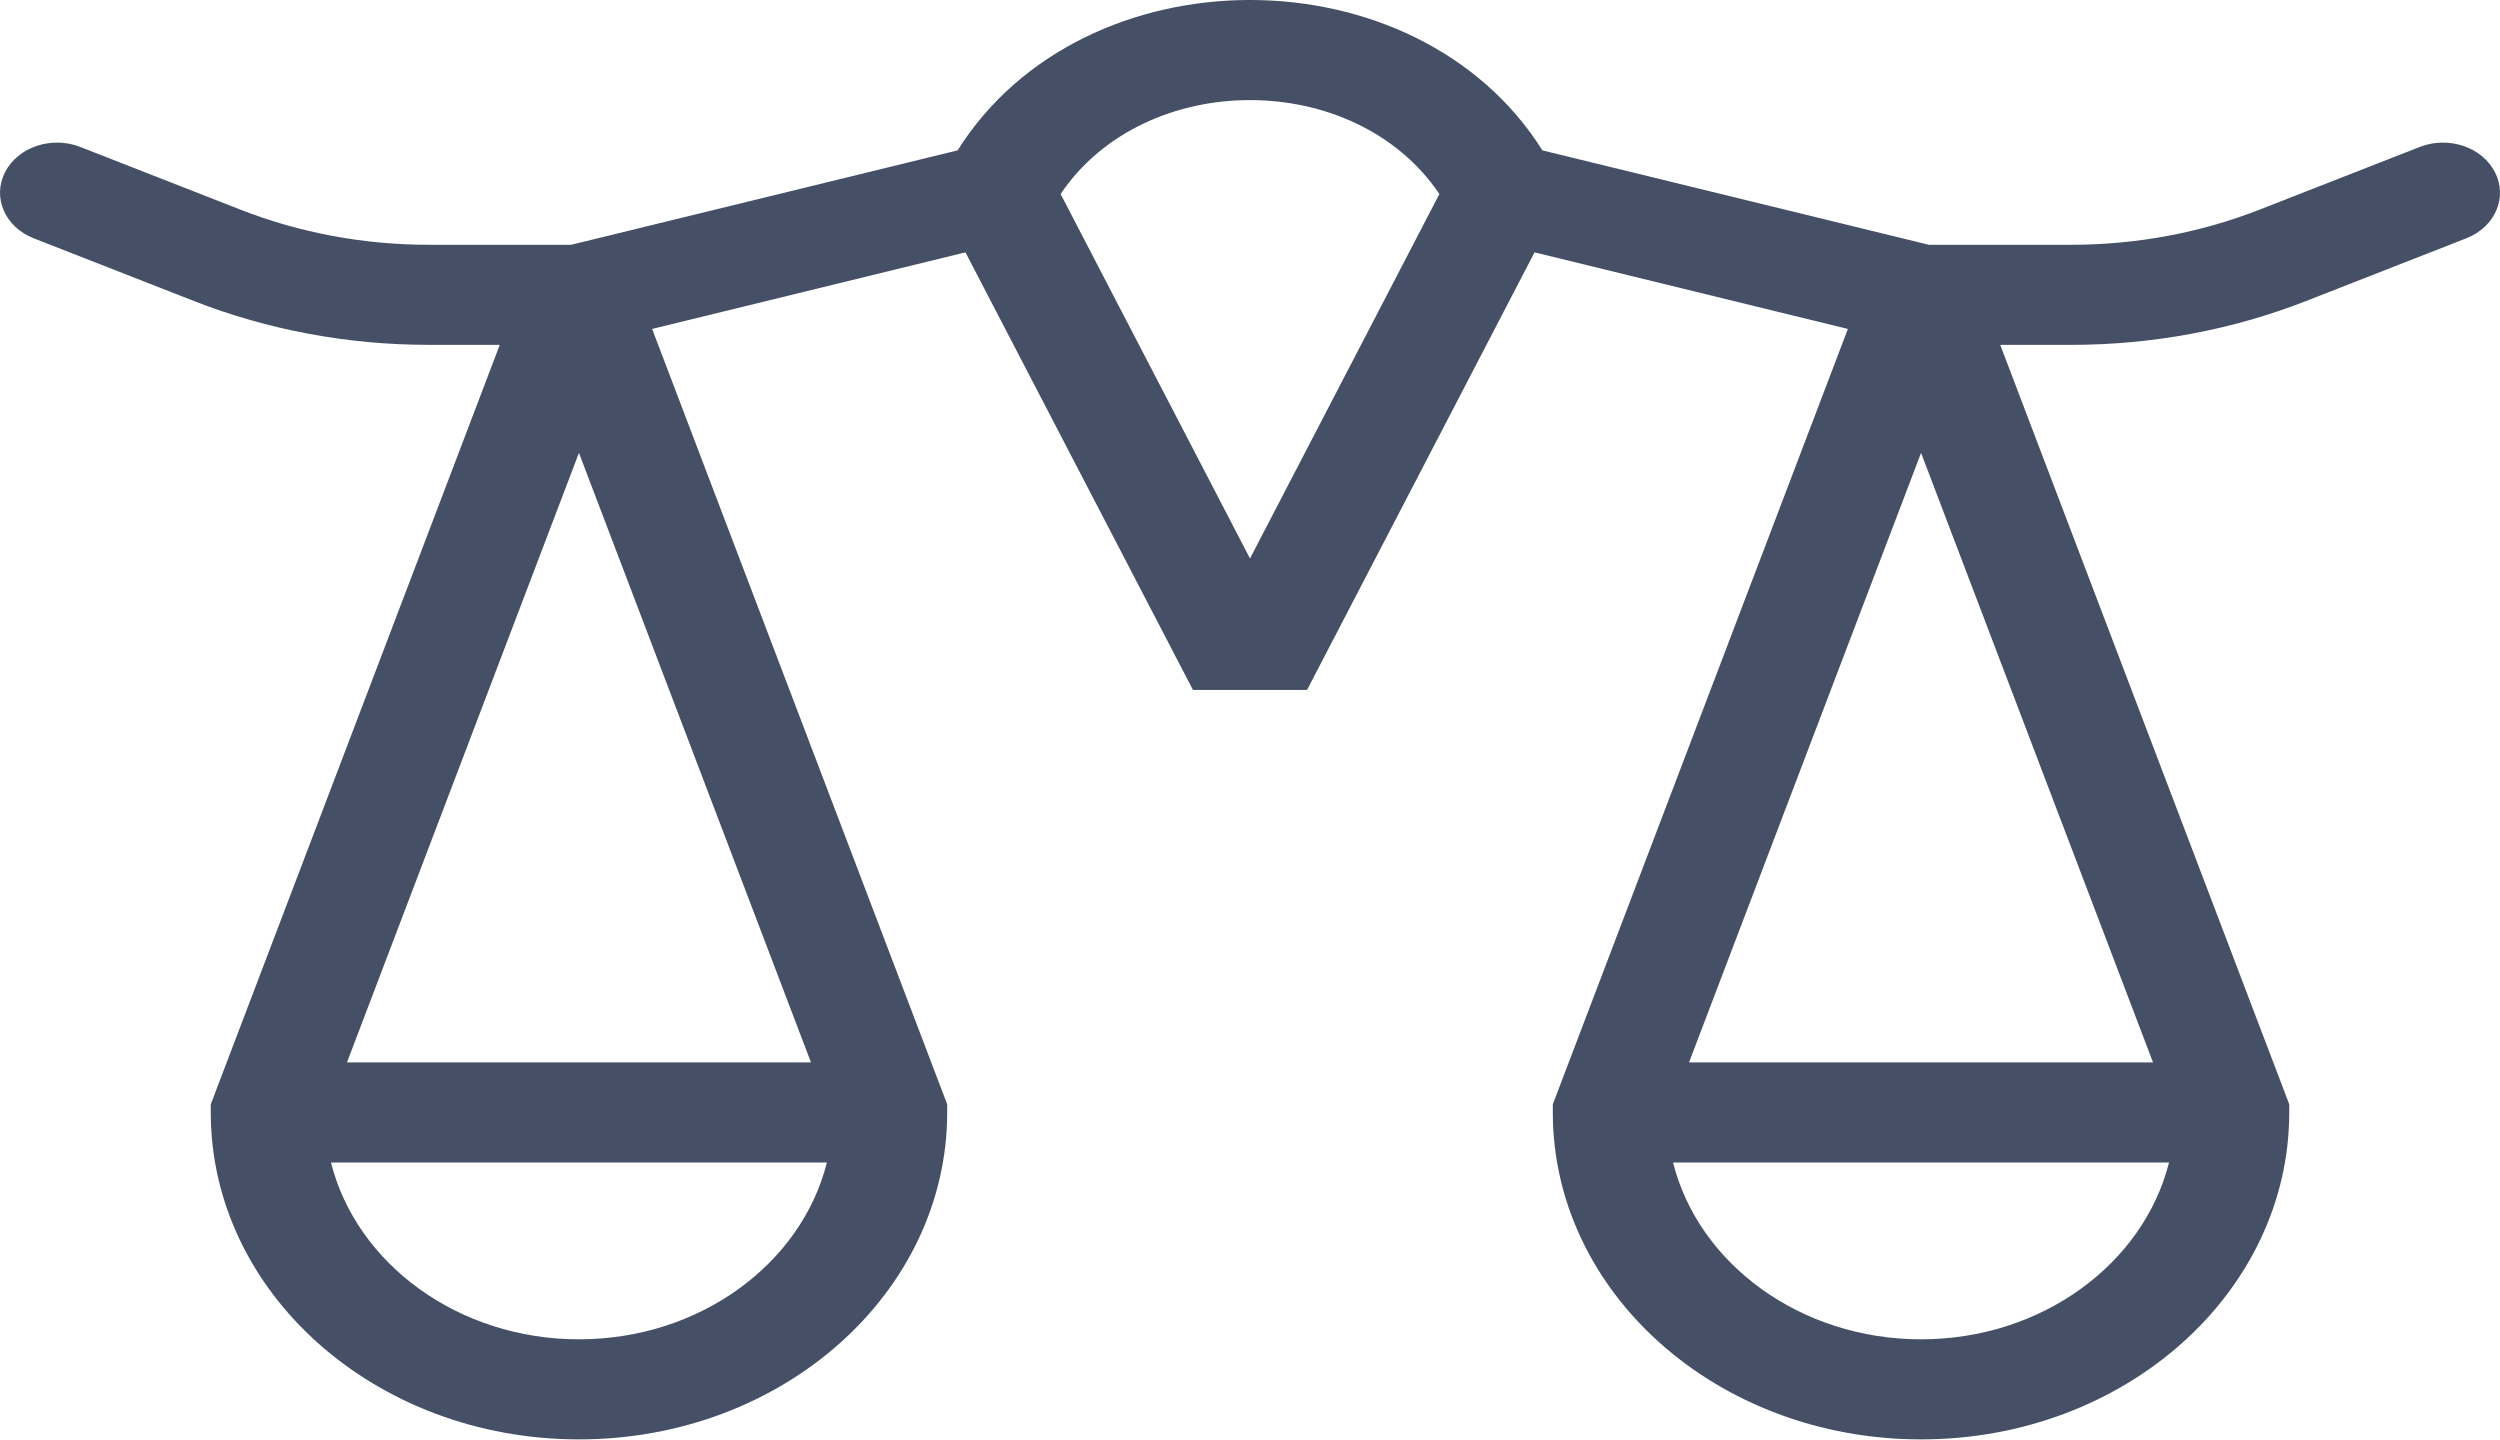
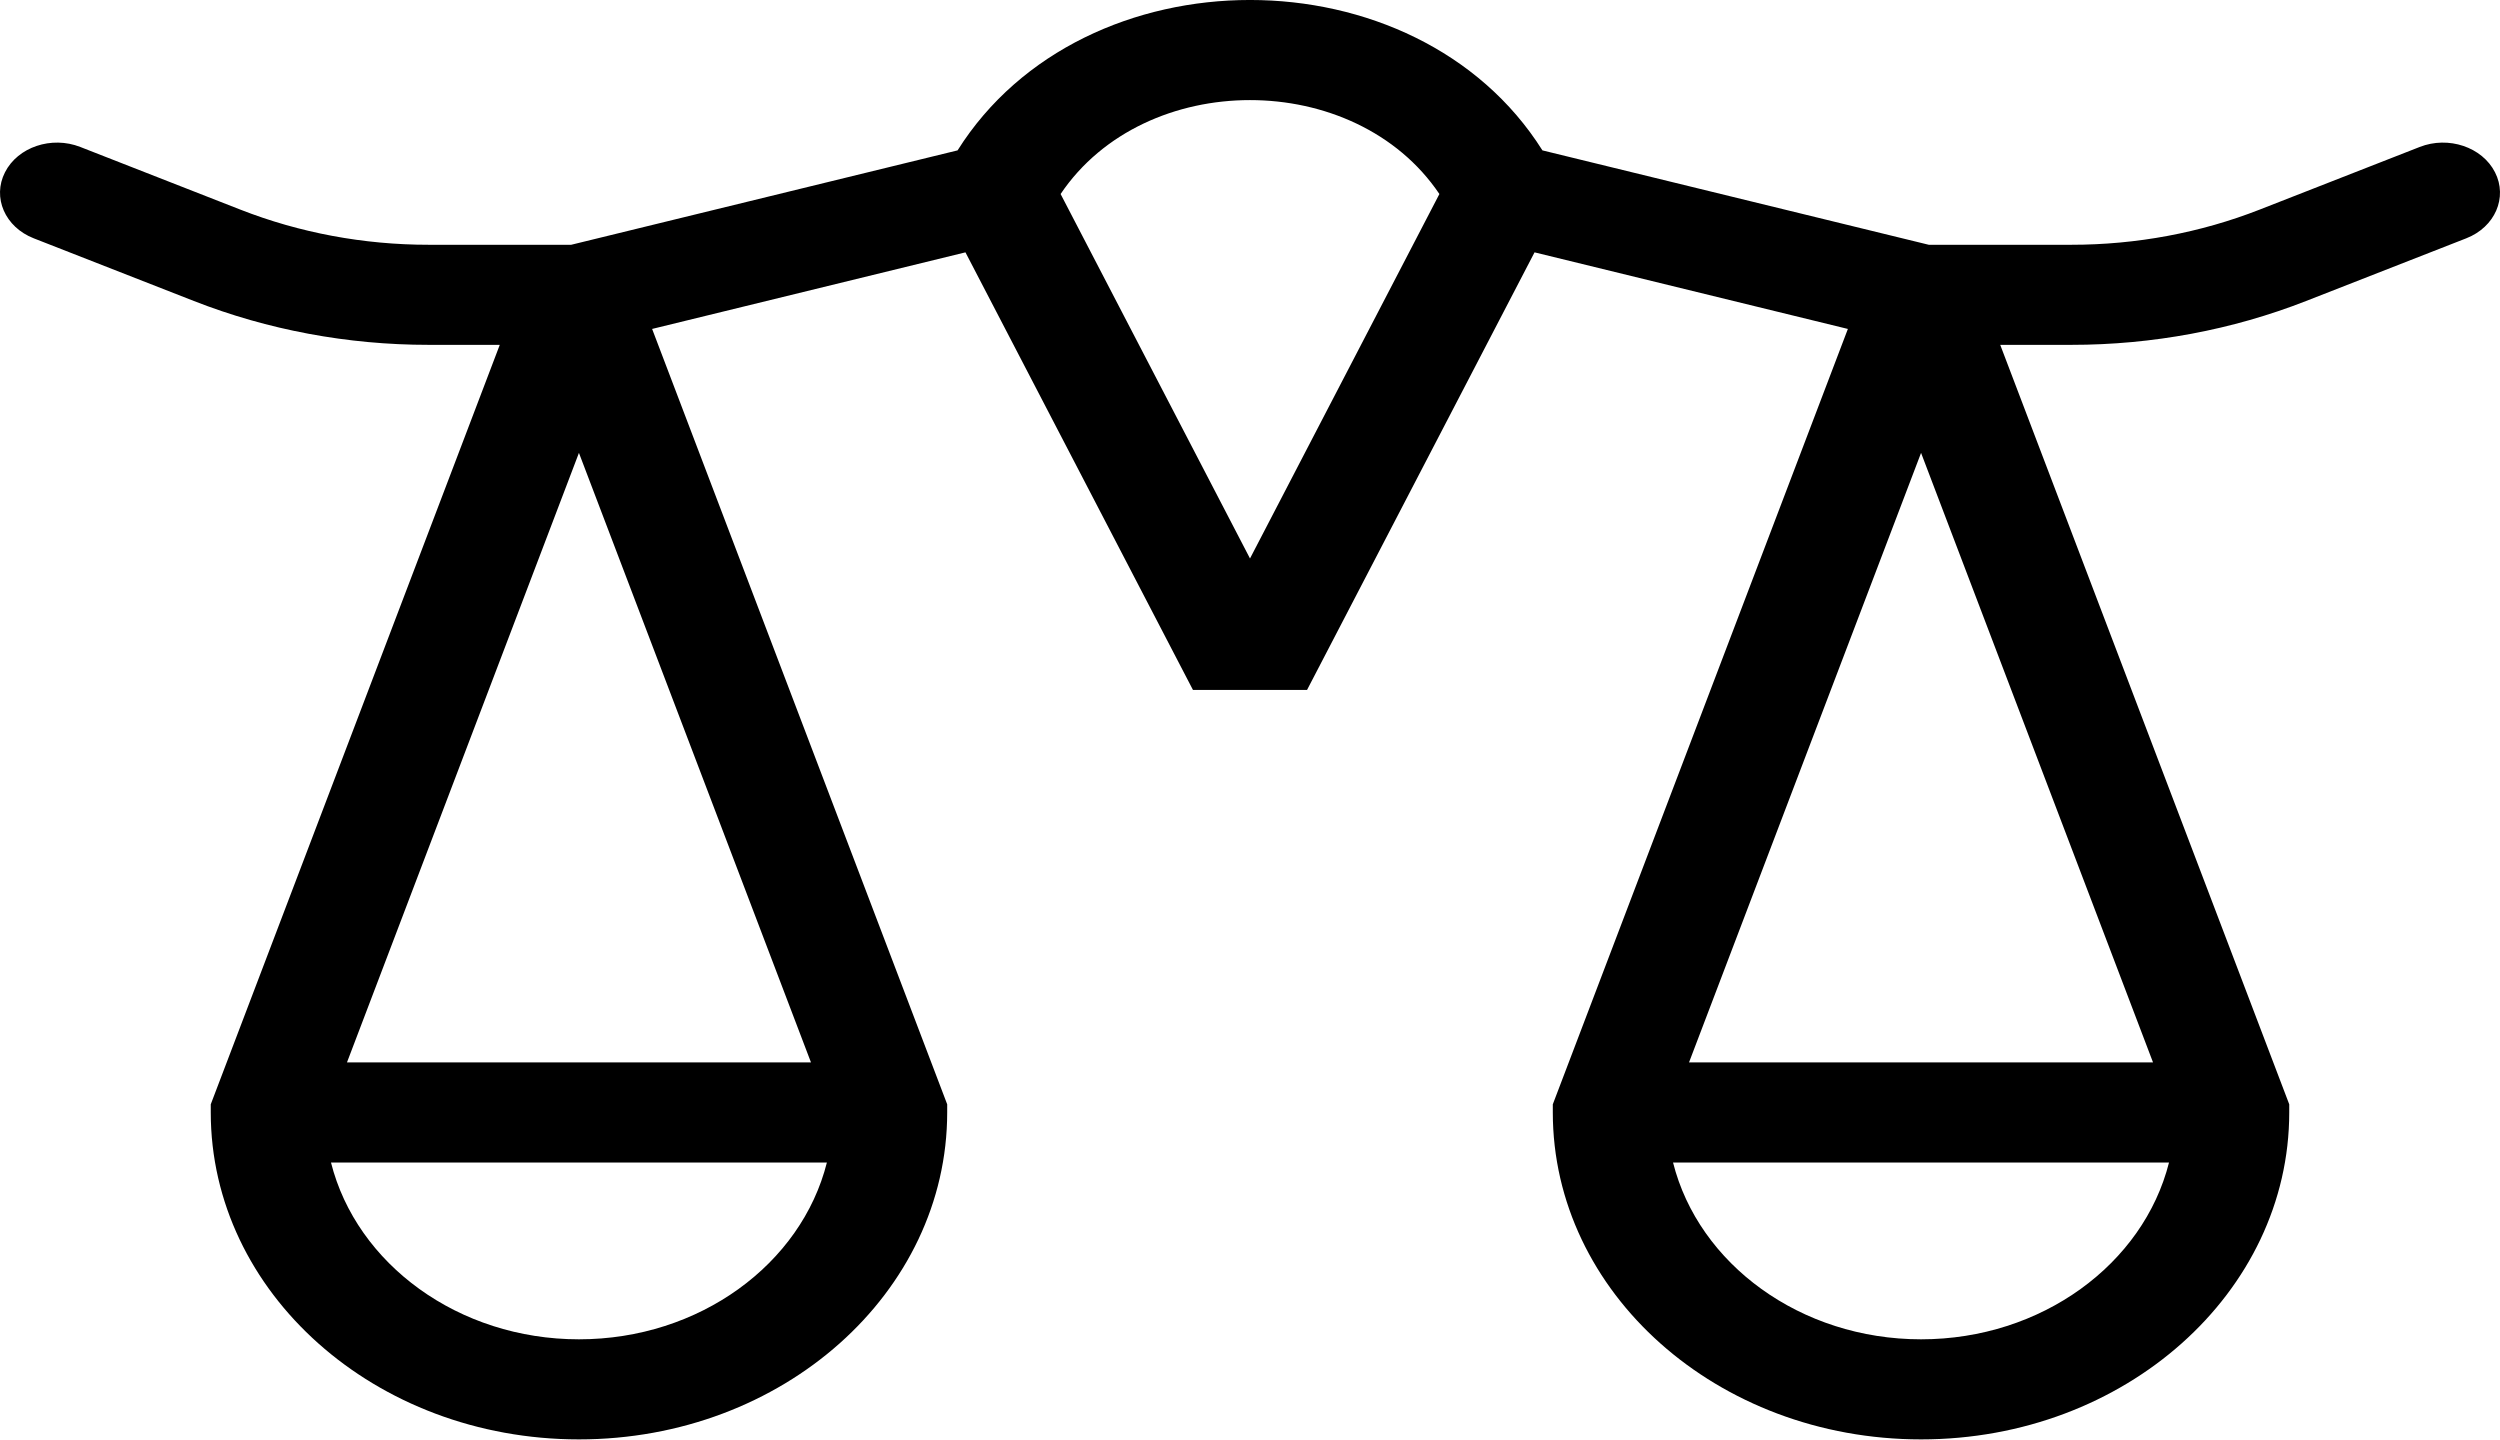
- <svg xmlns="http://www.w3.org/2000/svg" width="33" height="19" viewBox="0 0 33 19" fill="none">
-   <path fill-rule="evenodd" clip-rule="evenodd" d="M17.253 9.107L20.256 3.331L24.392 4.342L20.497 14.577V14.684C20.497 17.059 22.663 19 25.358 19C28.052 19 30.218 17.059 30.218 14.684V14.577L26.403 4.552H27.343C28.411 4.552 29.466 4.355 30.441 3.973L32.554 3.146C32.934 2.998 33.104 2.607 32.934 2.274C32.765 1.941 32.319 1.791 31.94 1.94L29.827 2.767C29.046 3.073 28.199 3.231 27.343 3.231H25.46L20.36 1.985C18.694 -0.662 14.306 -0.662 12.64 1.985L7.54 3.231H5.657C4.801 3.231 3.954 3.073 3.173 2.767L1.06 1.94C0.68 1.791 0.235 1.941 0.066 2.274C-0.104 2.607 0.066 2.998 0.446 3.146L2.559 3.973C3.534 4.355 4.589 4.552 5.657 4.552H6.597L2.782 14.577V14.684C2.782 17.059 4.948 19 7.642 19C10.337 19 12.503 17.059 12.503 14.684V14.577L8.608 4.342L12.744 3.331L15.747 9.107H17.253ZM14 2.561L16.5 7.372L19 2.561C17.886 0.908 15.114 0.908 14 2.561ZM25.358 5.978L22.295 14.024H28.42L25.358 5.978ZM28.631 15.345H22.084C22.422 16.686 23.767 17.679 25.358 17.679C26.948 17.679 28.293 16.686 28.631 15.345ZM7.642 5.978L4.58 14.024H10.705L7.642 5.978ZM10.915 15.345H4.369C4.707 16.686 6.052 17.679 7.642 17.679C9.233 17.679 10.578 16.686 10.915 15.345Z" fill="#455067" />
+ <svg xmlns="http://www.w3.org/2000/svg" viewBox="0 0 33 19" fill="none">
+   <path fill-rule="evenodd" clip-rule="evenodd" d="M17.253 9.107L20.256 3.331L24.392 4.342L20.497 14.577V14.684C20.497 17.059 22.663 19 25.358 19C28.052 19 30.218 17.059 30.218 14.684V14.577L26.403 4.552H27.343C28.411 4.552 29.466 4.355 30.441 3.973L32.554 3.146C32.934 2.998 33.104 2.607 32.934 2.274C32.765 1.941 32.319 1.791 31.94 1.94L29.827 2.767C29.046 3.073 28.199 3.231 27.343 3.231H25.46L20.36 1.985C18.694 -0.662 14.306 -0.662 12.64 1.985L7.54 3.231H5.657C4.801 3.231 3.954 3.073 3.173 2.767L1.06 1.94C0.68 1.791 0.235 1.941 0.066 2.274C-0.104 2.607 0.066 2.998 0.446 3.146L2.559 3.973C3.534 4.355 4.589 4.552 5.657 4.552H6.597L2.782 14.577V14.684C2.782 17.059 4.948 19 7.642 19C10.337 19 12.503 17.059 12.503 14.684V14.577L8.608 4.342L12.744 3.331L15.747 9.107H17.253ZM14 2.561L16.5 7.372L19 2.561C17.886 0.908 15.114 0.908 14 2.561ZM25.358 5.978L22.295 14.024H28.42L25.358 5.978ZM28.631 15.345H22.084C22.422 16.686 23.767 17.679 25.358 17.679C26.948 17.679 28.293 16.686 28.631 15.345ZM7.642 5.978L4.58 14.024H10.705L7.642 5.978ZM10.915 15.345H4.369C4.707 16.686 6.052 17.679 7.642 17.679C9.233 17.679 10.578 16.686 10.915 15.345Z" fill="currentColor" />
</svg>
